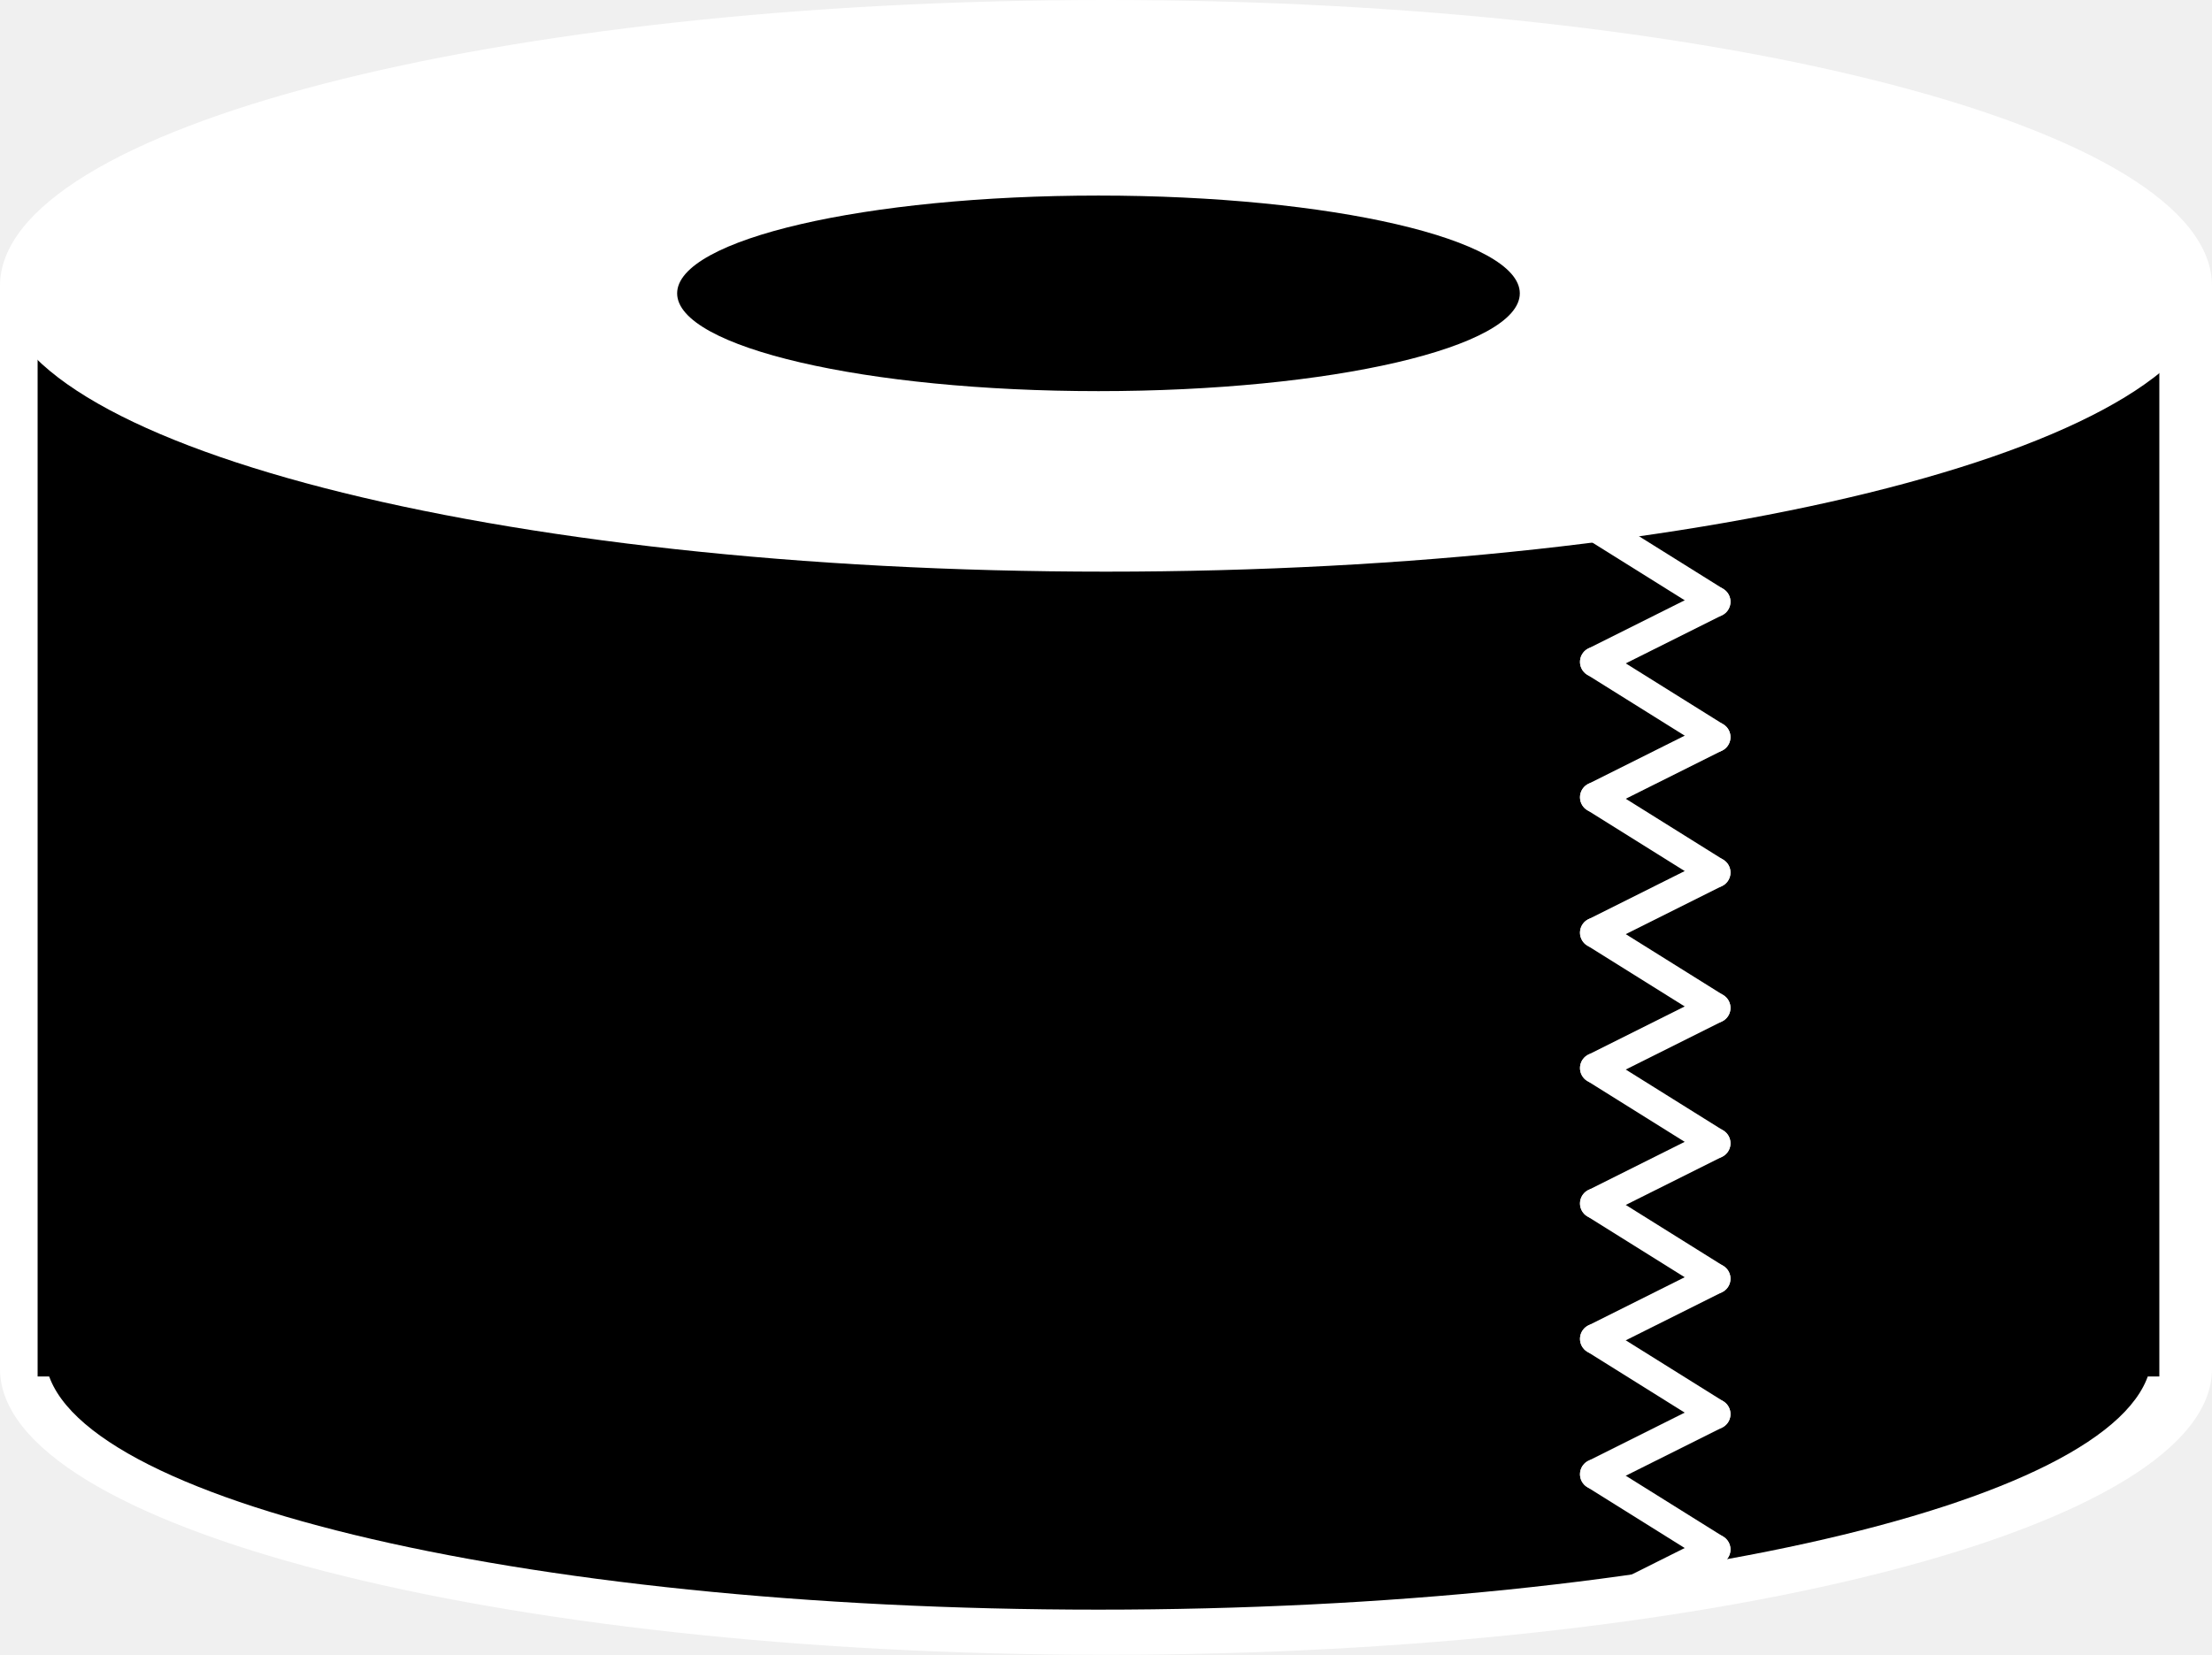
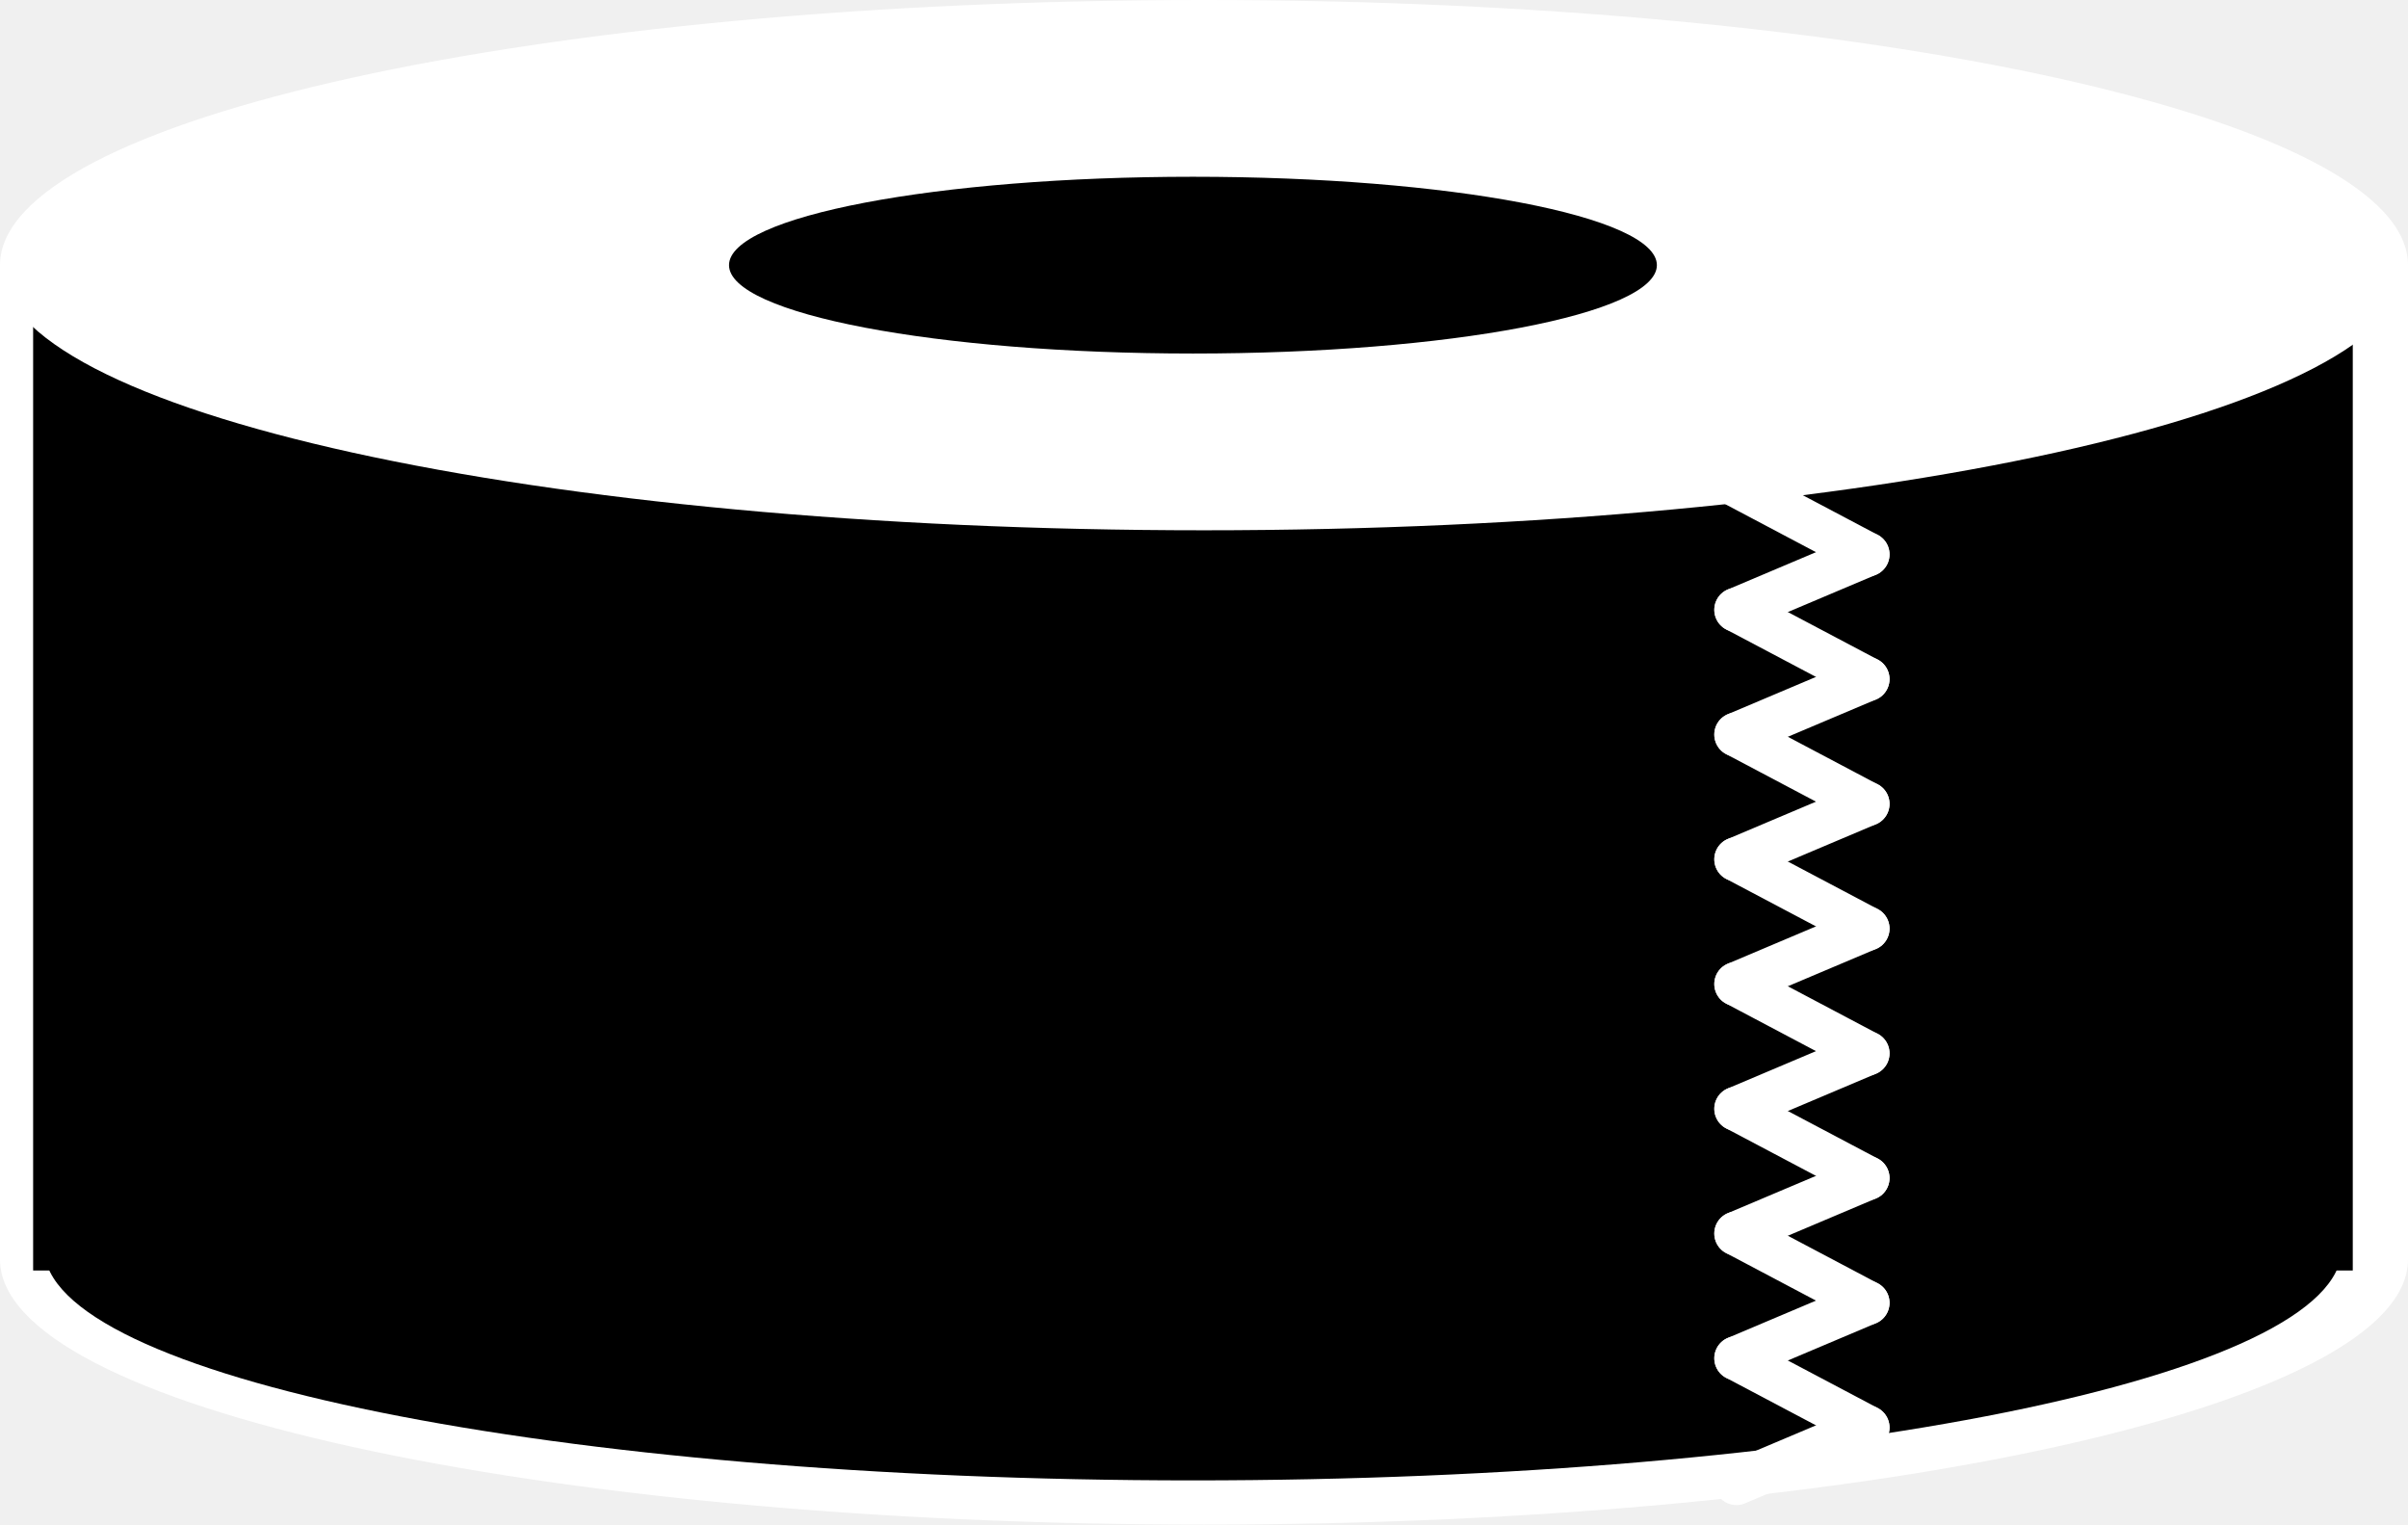
- <svg xmlns="http://www.w3.org/2000/svg" width="147" height="110" viewBox="0 0 147 110" fill="none">
-   <ellipse cx="73.5" cy="91" rx="73.5" ry="19" fill="white" />
-   <ellipse cx="73" cy="90" rx="70" ry="17" fill="black" />
-   <rect y="19" width="147" height="72" fill="white" />
-   <rect x="3" y="19" width="140" height="72" fill="black" />
-   <rect x="3" y="19" width="140" height="72" stroke="black" />
-   <ellipse cx="73.5" cy="19" rx="73.5" ry="19" fill="white" />
-   <ellipse cx="73" cy="19.5" rx="28" ry="6.5" fill="black" />
-   <path d="M106 35L114 40" stroke="white" stroke-width="2" stroke-linecap="round" />
-   <path d="M106 44L114 40" stroke="white" stroke-width="2" stroke-linecap="round" />
-   <path d="M106 44L114 49" stroke="white" stroke-width="2" stroke-linecap="round" />
-   <path d="M106 53L114 49" stroke="white" stroke-width="2" stroke-linecap="round" />
-   <path d="M106 53L114 58" stroke="white" stroke-width="2" stroke-linecap="round" />
-   <path d="M106 62L114 58" stroke="white" stroke-width="2" stroke-linecap="round" />
-   <path d="M106 62L114 67" stroke="white" stroke-width="2" stroke-linecap="round" />
-   <path d="M106 71L114 67" stroke="white" stroke-width="2" stroke-linecap="round" />
-   <path d="M106 71L114 76" stroke="white" stroke-width="2" stroke-linecap="round" />
-   <path d="M106 80L114 76" stroke="white" stroke-width="2" stroke-linecap="round" />
-   <path d="M106 80L114 85" stroke="white" stroke-width="2" stroke-linecap="round" />
-   <path d="M106 89L114 85" stroke="white" stroke-width="2" stroke-linecap="round" />
-   <path d="M106 89L114 94" stroke="white" stroke-width="2" stroke-linecap="round" />
-   <path d="M106 98L114 94" stroke="white" stroke-width="2" stroke-linecap="round" />
-   <path d="M106 98L114 103" stroke="white" stroke-width="2" stroke-linecap="round" />
-   <path d="M106 107L114 103" stroke="white" stroke-width="2" stroke-linecap="round" />
+ <svg xmlns="http://www.w3.org/2000/svg" width="109" height="69" viewBox="0 0 109 69" fill="none">
+   <ellipse cx="54.5" cy="57" rx="54.5" ry="12" fill="white" />
+   <ellipse cx="54" cy="56.5" rx="52" ry="10.5" fill="black" />
+   <rect y="12" width="109" height="45" fill="white" />
+   <rect x="2" y="12" width="104" height="45" fill="black" />
+   <rect x="2" y="12" width="104" height="45" stroke="black" />
+   <ellipse cx="54.5" cy="12" rx="54.5" ry="12" fill="white" />
+   <ellipse cx="54" cy="12" rx="21" ry="4" fill="black" />
+   <path d="M78.599 21.954L84.531 25.091" stroke="white" stroke-width="2" stroke-linecap="round" />
+   <path d="M78.599 27.6L84.531 25.091" stroke="white" stroke-width="2" stroke-linecap="round" />
+   <path d="M78.599 27.6L84.531 30.736" stroke="white" stroke-width="2" stroke-linecap="round" />
+   <path d="M78.599 33.245L84.531 30.736" stroke="white" stroke-width="2" stroke-linecap="round" />
+   <path d="M78.599 33.245L84.531 36.382" stroke="white" stroke-width="2" stroke-linecap="round" />
+   <path d="M78.599 38.891L84.531 36.382" stroke="white" stroke-width="2" stroke-linecap="round" />
+   <path d="M78.599 38.891L84.531 42.027" stroke="white" stroke-width="2" stroke-linecap="round" />
+   <path d="M78.599 44.536L84.531 42.027" stroke="white" stroke-width="2" stroke-linecap="round" />
+   <path d="M78.599 44.536L84.531 47.673" stroke="white" stroke-width="2" stroke-linecap="round" />
+   <path d="M78.599 50.182L84.531 47.673" stroke="white" stroke-width="2" stroke-linecap="round" />
+   <path d="M78.599 50.182L84.531 53.318" stroke="white" stroke-width="2" stroke-linecap="round" />
+   <path d="M78.599 55.827L84.531 53.318" stroke="white" stroke-width="2" stroke-linecap="round" />
+   <path d="M78.599 55.827L84.531 58.964" stroke="white" stroke-width="2" stroke-linecap="round" />
+   <path d="M78.599 61.473L84.531 58.964" stroke="white" stroke-width="2" stroke-linecap="round" />
+   <path d="M78.599 61.473L84.531 64.609" stroke="white" stroke-width="2" stroke-linecap="round" />
+   <path d="M78.599 67.118L84.531 64.609" stroke="white" stroke-width="2" stroke-linecap="round" />
</svg>
